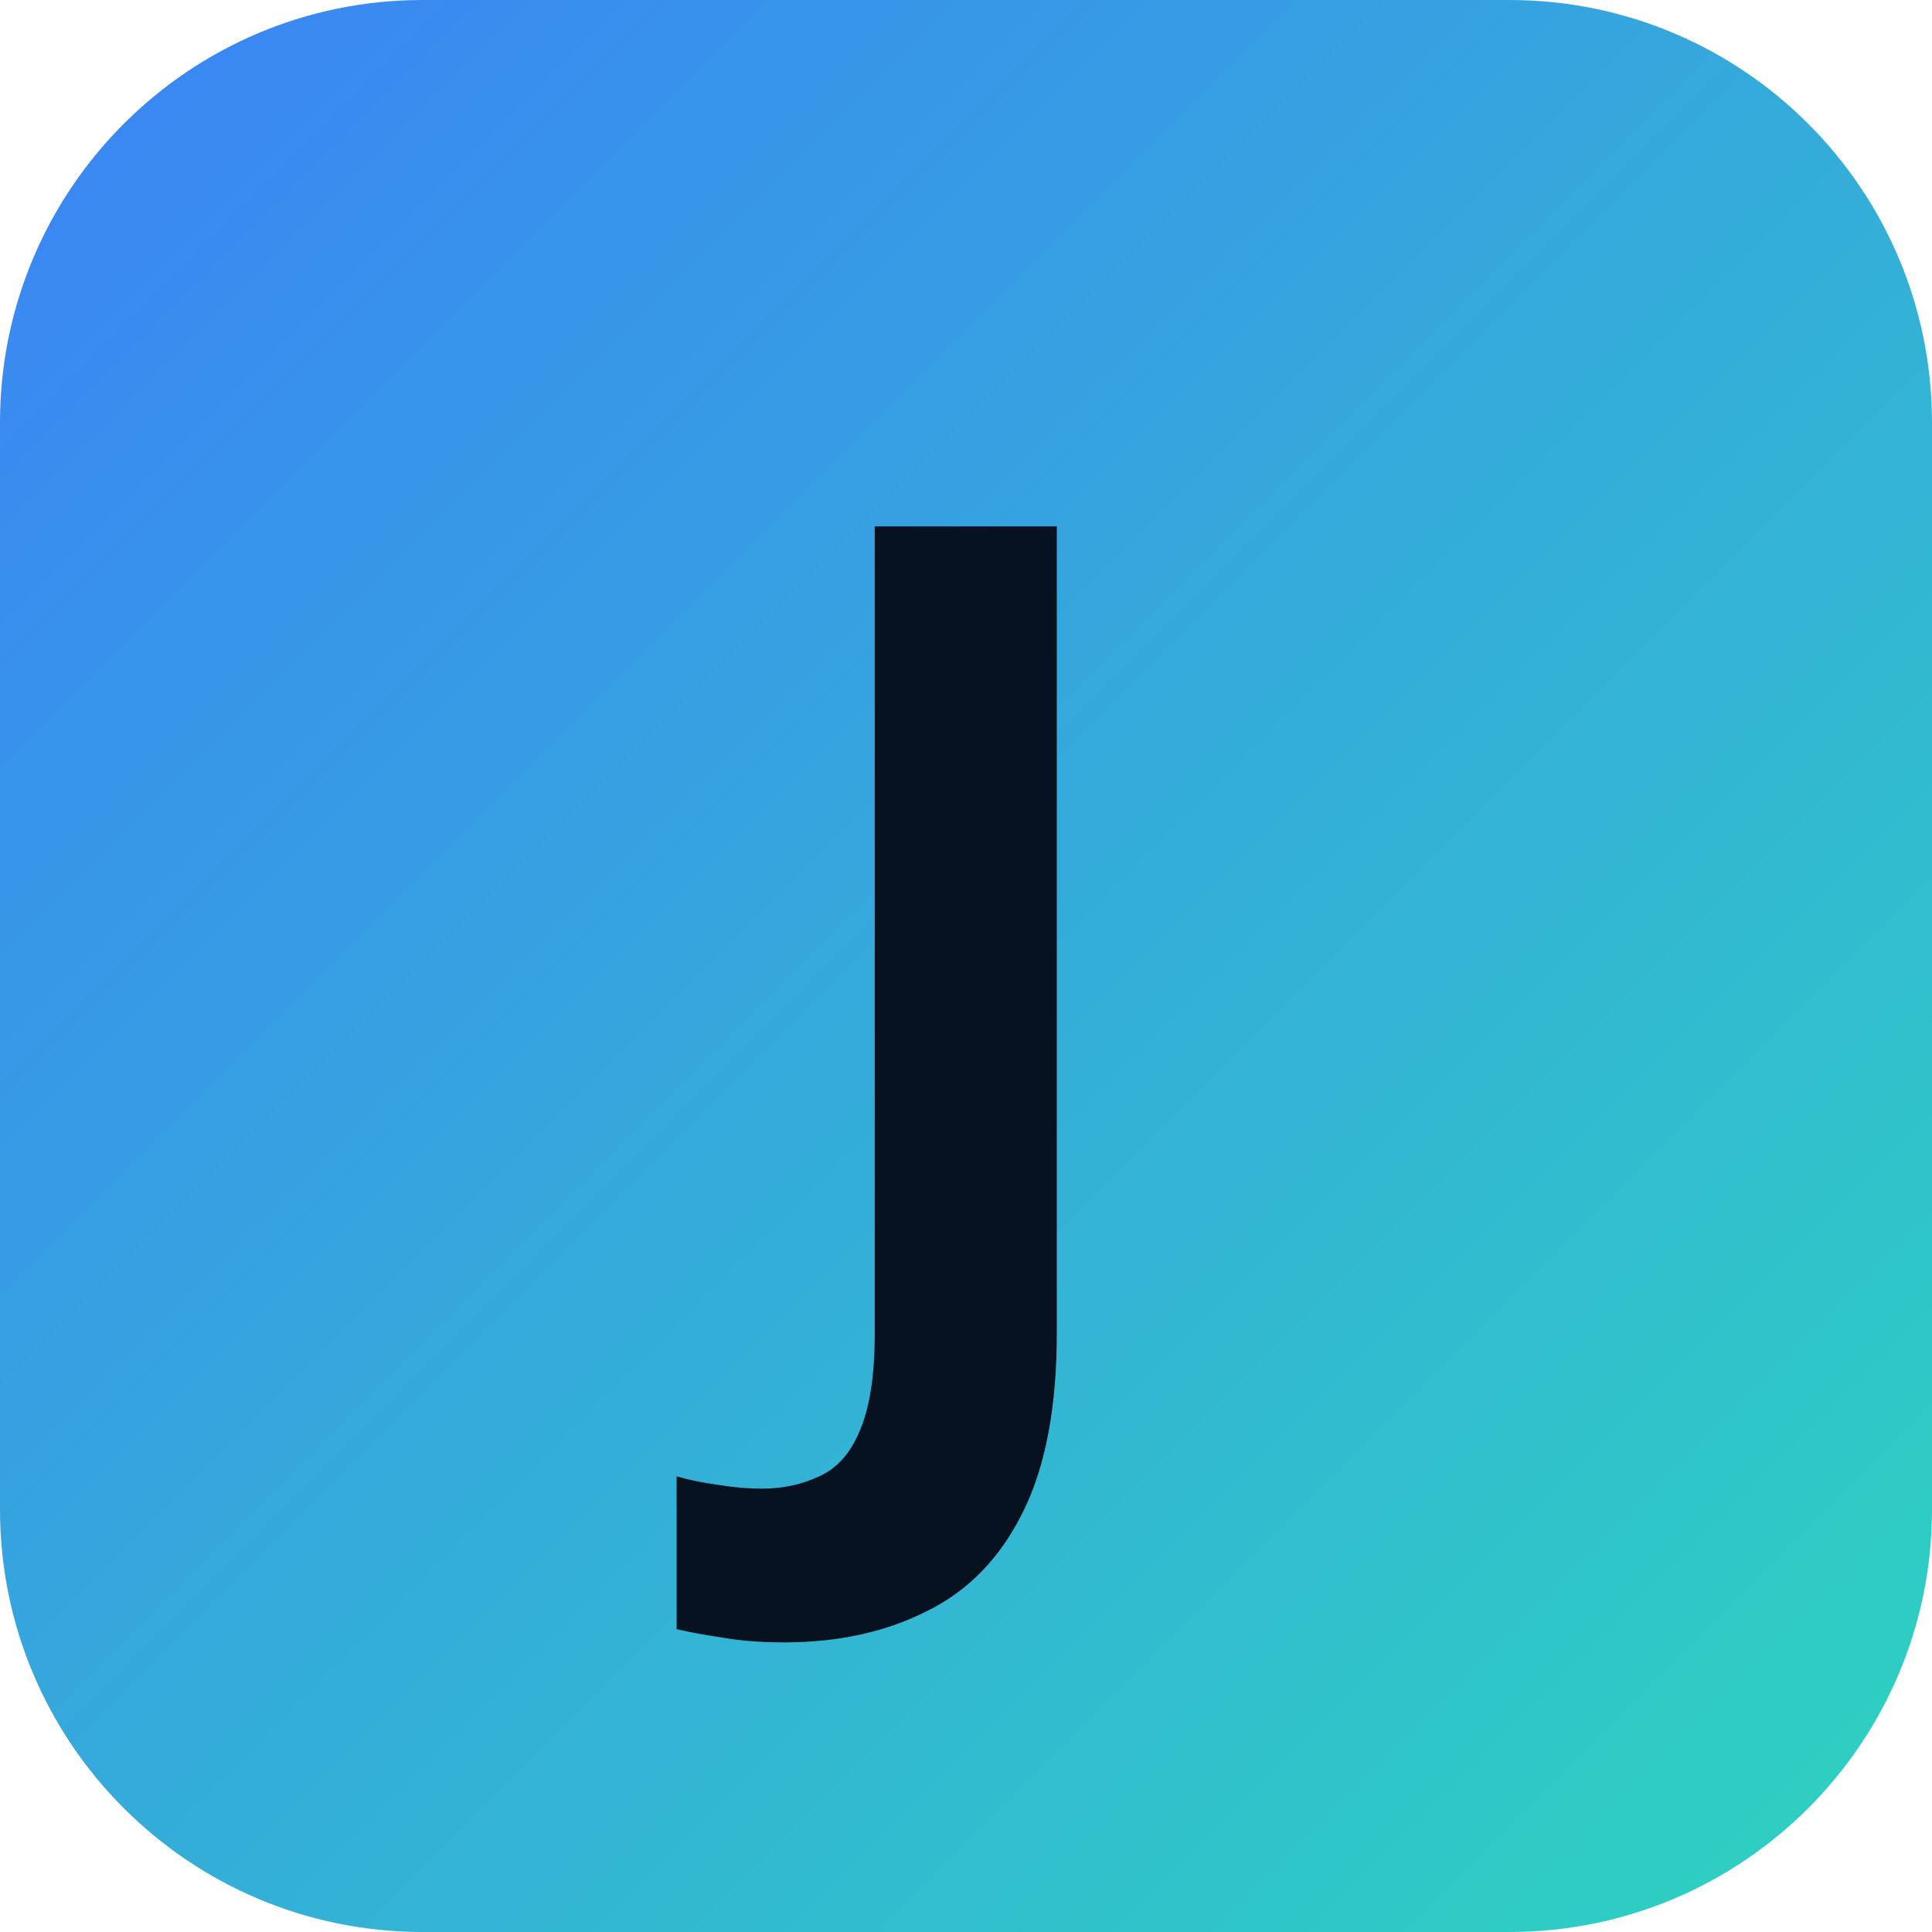
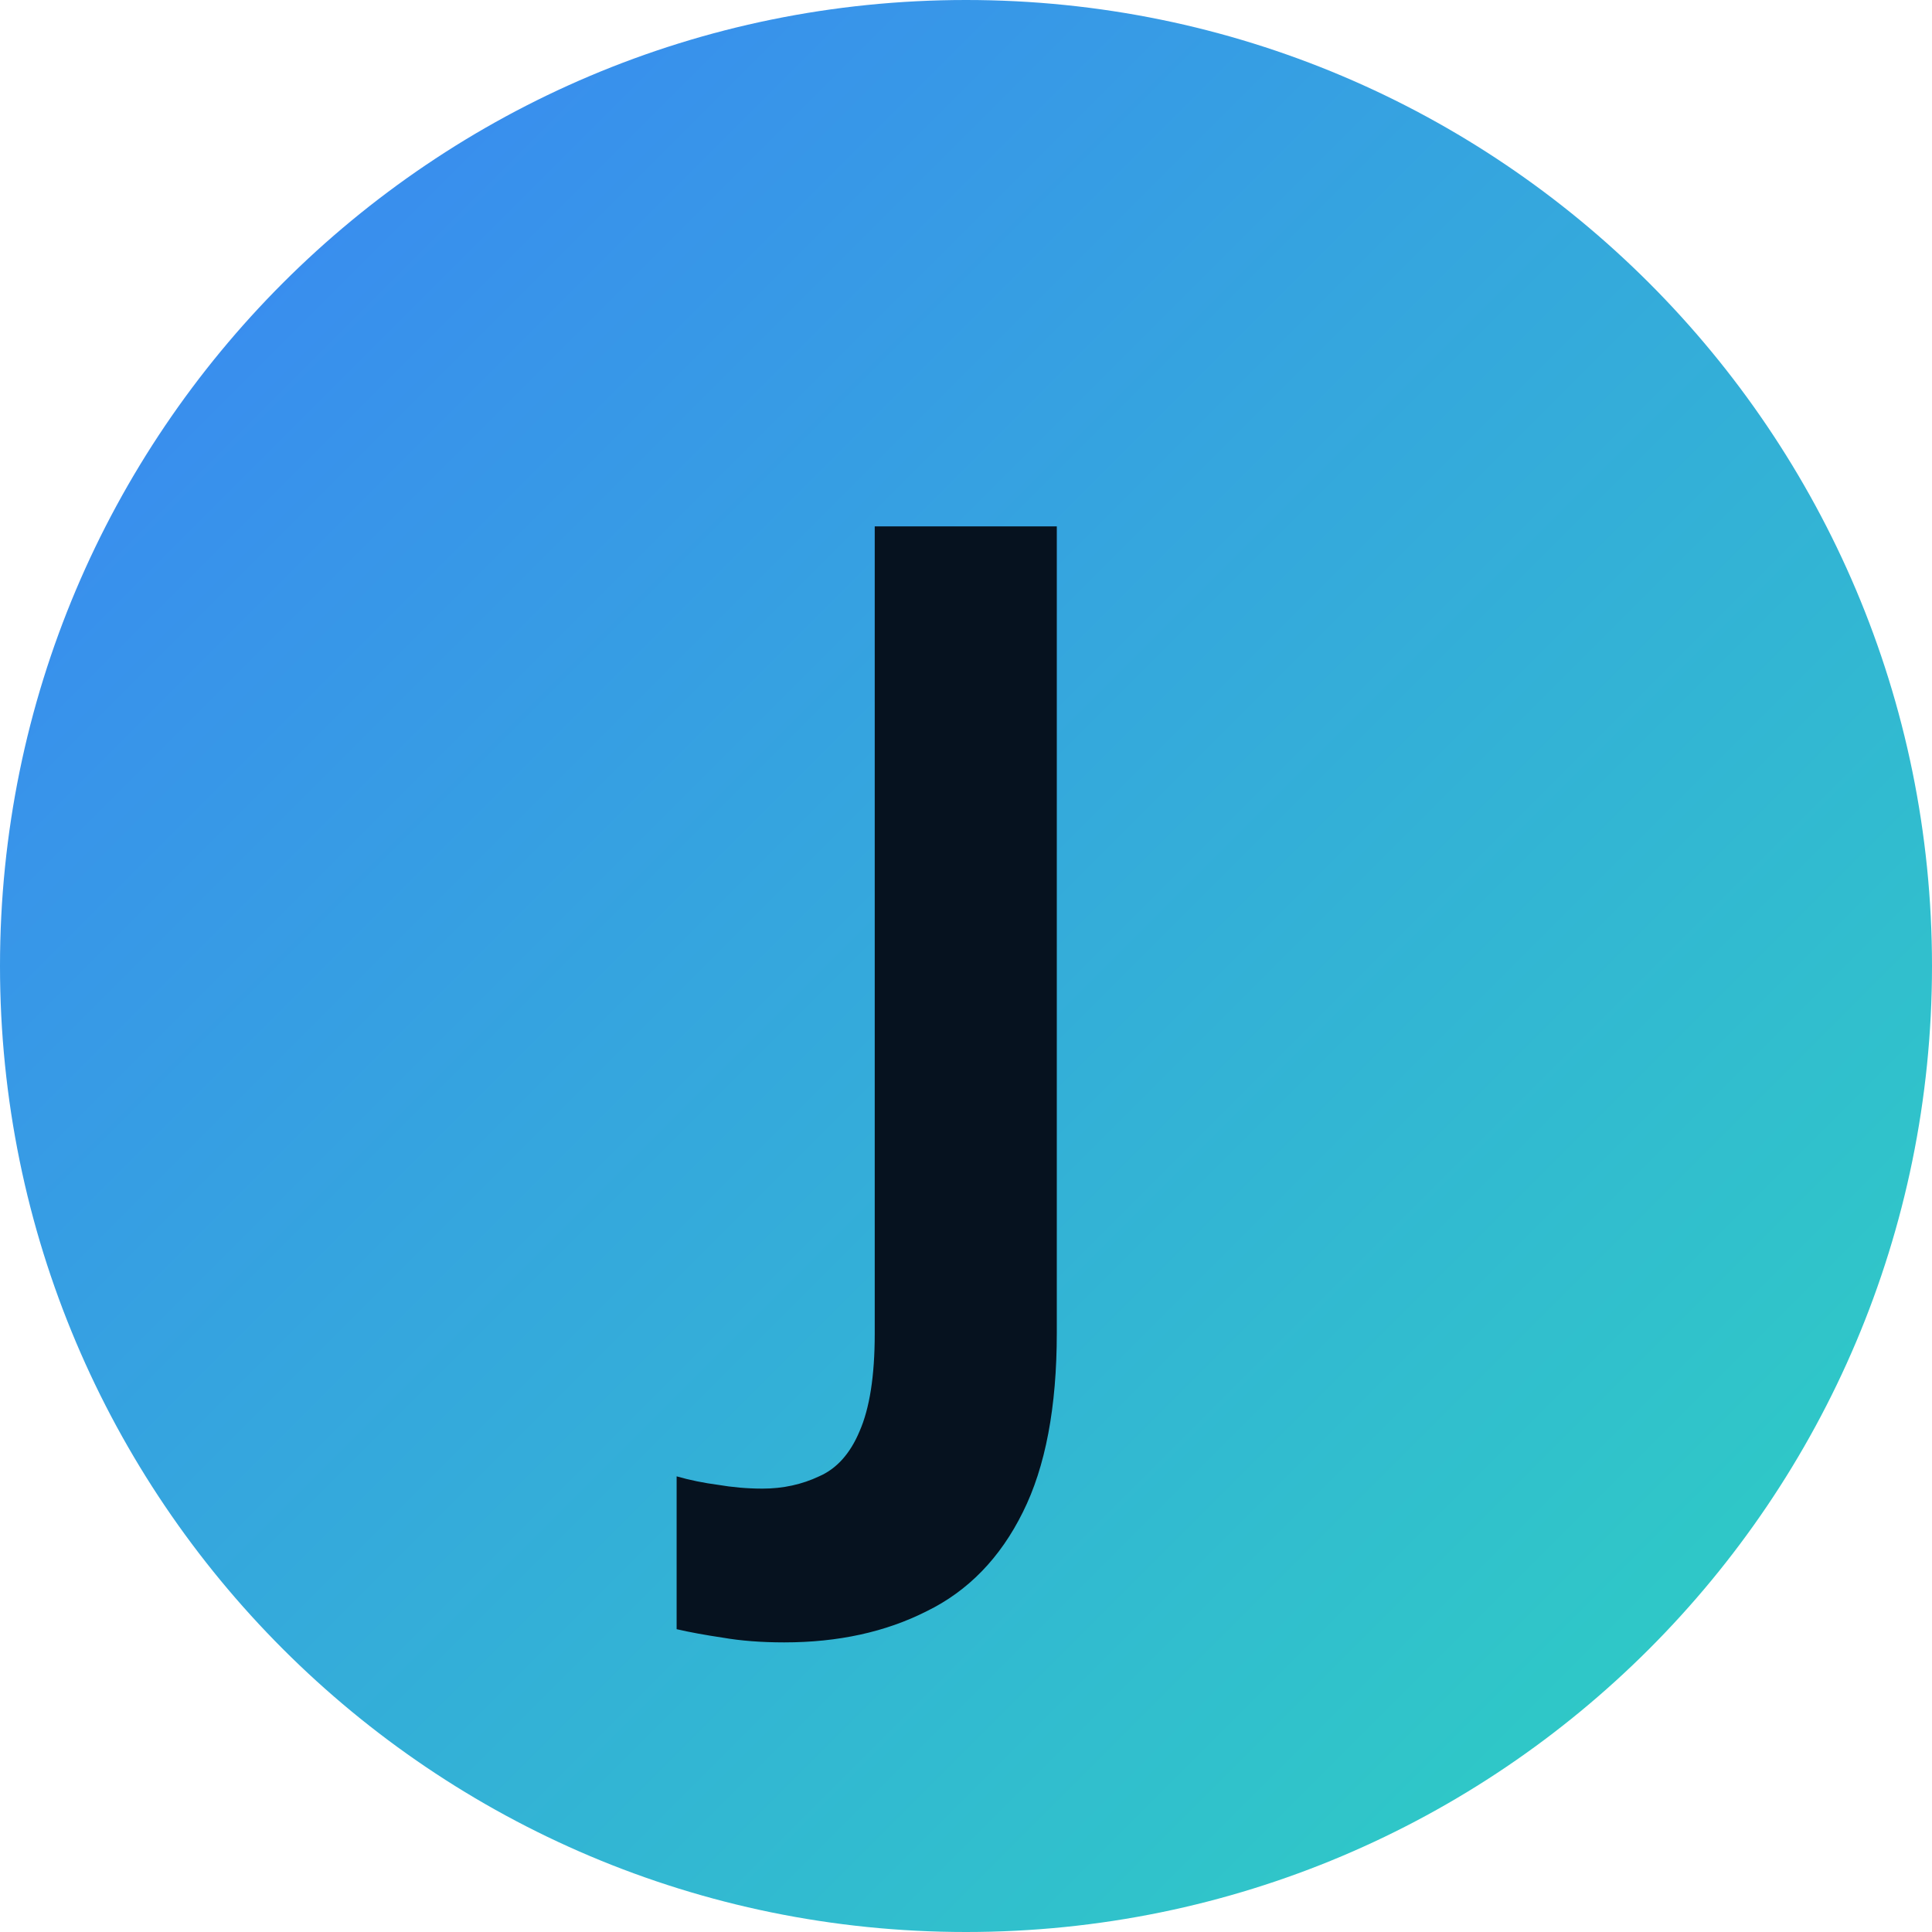
<svg xmlns="http://www.w3.org/2000/svg" viewBox="0 0 32 32">
  <defs>
    <linearGradient id="g" x1="0" y1="0" x2="1" y2="1">
      <stop offset="0" stop-color="#3b82f6" />
      <stop offset="1" stop-color="#2dd4bf" />
    </linearGradient>
  </defs>
-   <rect width="32" height="32" rx="7" fill="url(#g)" />
+   <circle cx="16" cy="16" r="16" fill="url(#g)" />
  <text x="16" y="23" font-family="Space Grotesk, sans-serif" font-size="20" font-weight="700" fill="#06121f" text-anchor="middle">J</text>
</svg>
